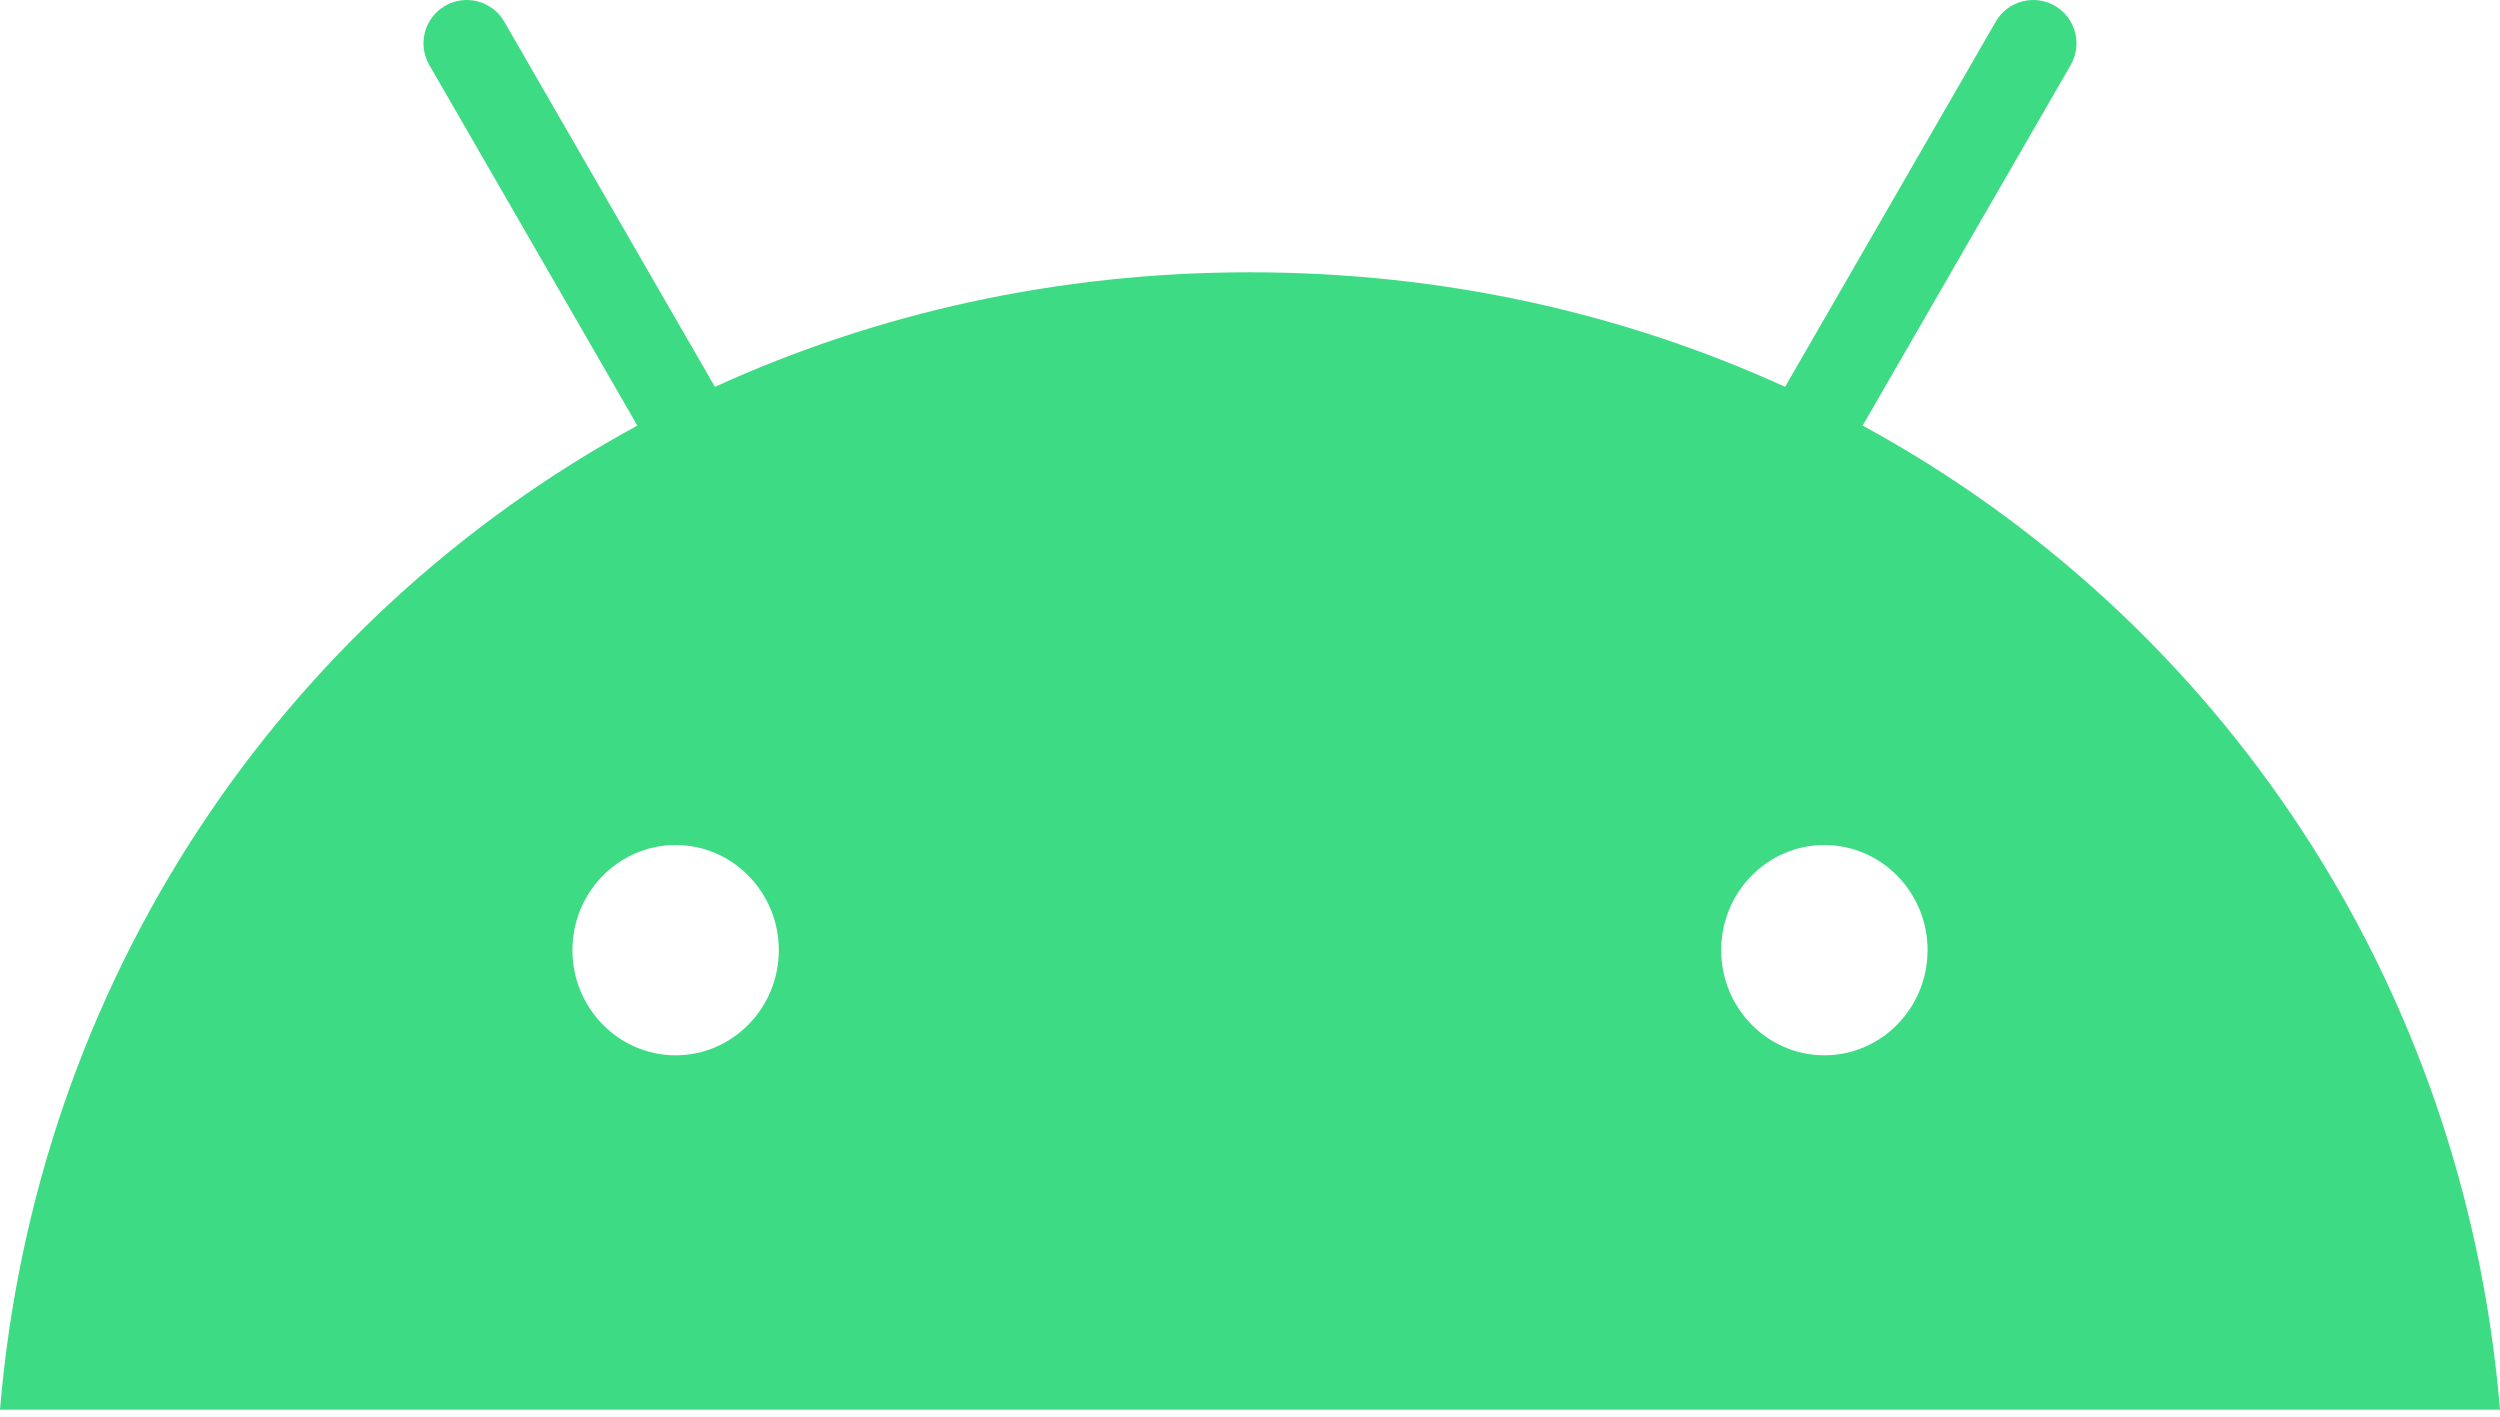
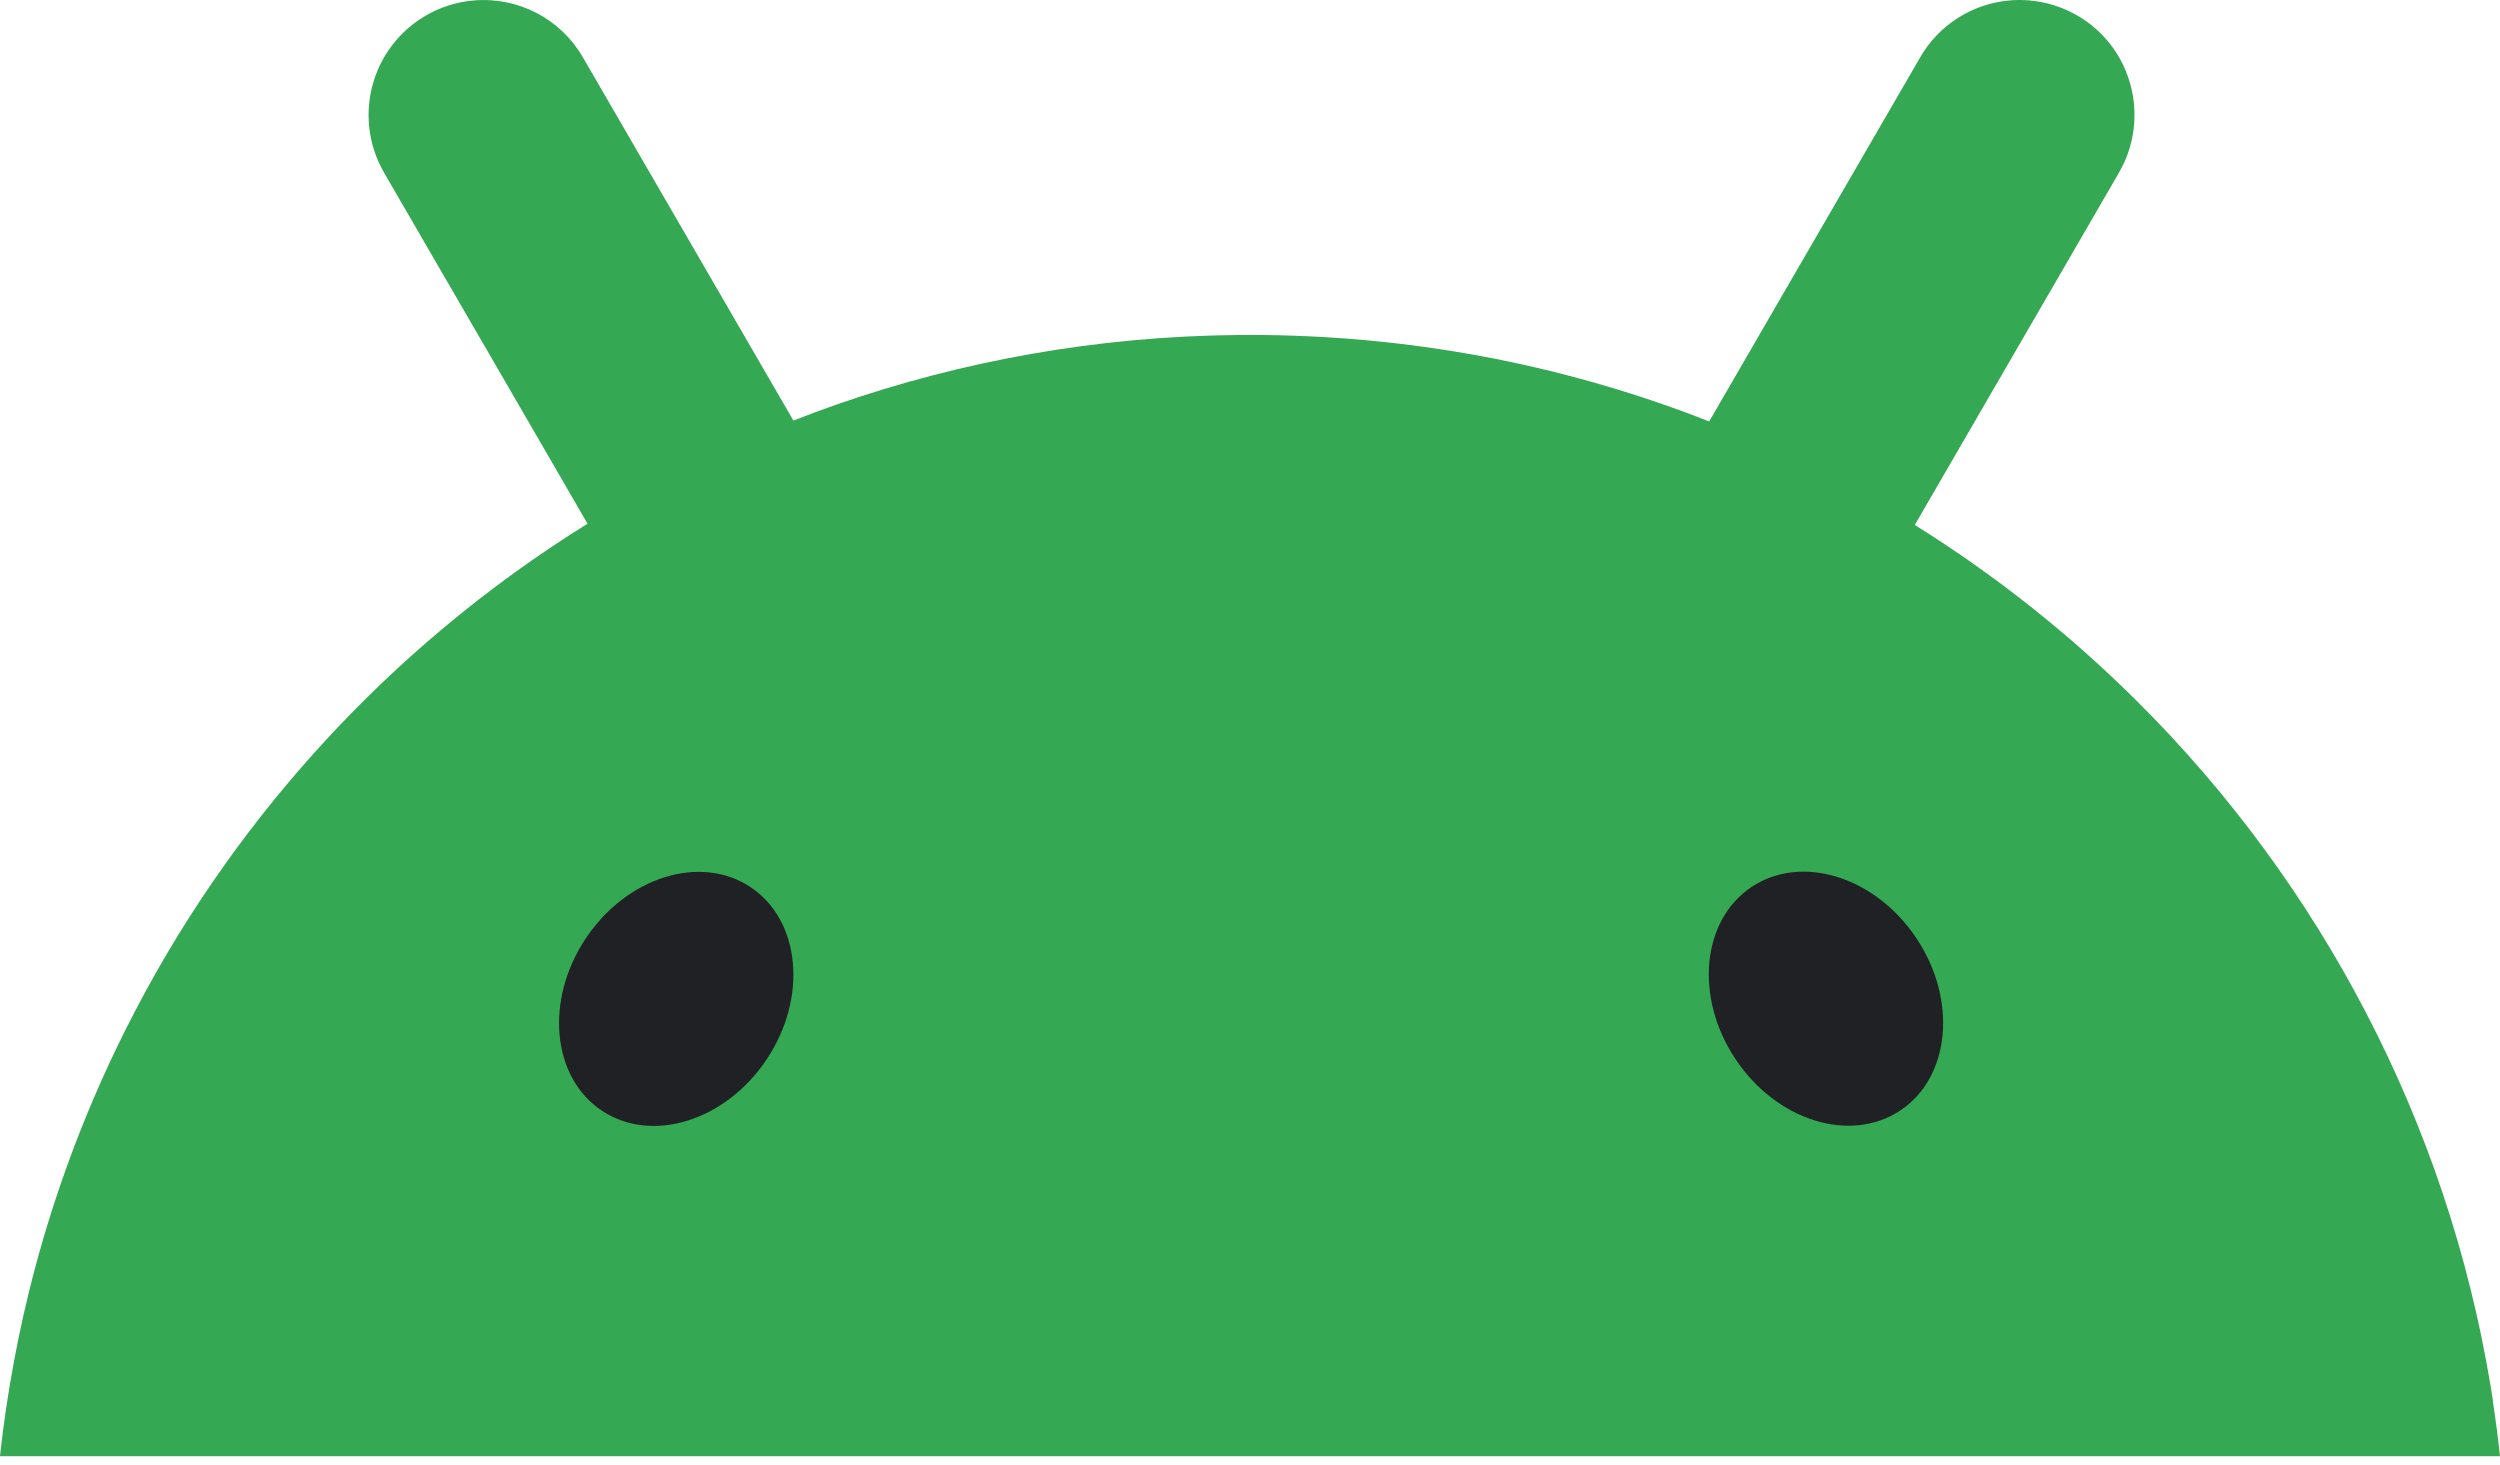
- <svg xmlns="http://www.w3.org/2000/svg" width="256" height="145" preserveAspectRatio="xMidYMid">
-   <path d="M190.736 43.58l21.305-36.927a4.443 4.443 0 00-1.623-6.06 4.436 4.436 0 00-6.055 1.625l-21.57 37.395C166.294 32.079 147.768 27.882 128 27.882s-38.297 4.197-54.792 11.731L51.637 2.217A4.437 4.437 0 0045.581.593a4.44 4.44 0 00-1.622 6.06L65.264 43.58C28.681 63.494 3.66 100.56 0 144.35h256c-3.663-43.79-28.685-80.856-65.264-100.77m-3.921 42.95c5.828 0 10.568 4.829 10.568 10.764 0 5.937-4.74 10.769-10.568 10.769-5.826 0-10.566-4.832-10.566-10.769 0-5.935 4.74-10.764 10.566-10.764zm-117.631 0c5.826 0 10.567 4.829 10.567 10.764 0 5.937-4.741 10.769-10.567 10.769-5.828 0-10.567-4.832-10.567-10.769 0-5.935 4.74-10.764 10.567-10.764z" fill="#3DDC84" />
+ <svg xmlns="http://www.w3.org/2000/svg" width="256" height="150" preserveAspectRatio="xMidYMid">
+   <path d="M255.285 143.47c-.084-.524-.164-1.042-.251-1.56a128.119 128.119 0 00-12.794-38.288 128.778 128.778 0 00-23.45-31.86 129.166 129.166 0 00-22.713-18.005c.049-.08.09-.168.14-.25 2.582-4.461 5.172-8.917 7.755-13.38l7.576-13.068c1.818-3.126 3.632-6.26 5.438-9.386a11.776 11.776 0 00.662-10.484 11.668 11.668 0 00-4.823-5.536 11.85 11.85 0 00-5.004-1.61 11.963 11.963 0 00-2.218.018 11.738 11.738 0 00-8.968 5.798c-1.814 3.127-3.628 6.26-5.438 9.386l-7.576 13.069c-2.583 4.462-5.173 8.918-7.755 13.38-.282.487-.567.973-.848 1.467-.392-.157-.78-.313-1.172-.462-14.24-5.43-29.688-8.4-45.836-8.4-.442 0-.879 0-1.324.006-14.357.143-28.152 2.64-41.022 7.12a119.434 119.434 0 00-4.42 1.642c-.262-.455-.532-.911-.79-1.367-2.583-4.462-5.173-8.918-7.755-13.38L65.123 15.25c-1.818-3.126-3.632-6.259-5.439-9.386A11.736 11.736 0 0048.5.048 11.71 11.71 0 0043.49 1.66a11.716 11.716 0 00-4.077 4.063c-.281.474-.532.967-.742 1.473a11.808 11.808 0 00-.365 8.188c.259.786.594 1.554 1.023 2.296a3973.32 3973.32 0 015.439 9.386c2.53 4.357 5.054 8.713 7.58 13.069 2.582 4.462 5.168 8.918 7.75 13.38.02.038.046.075.065.112A129.184 129.184 0 0045.32 64.38a129.693 129.693 0 00-22.2 24.015 127.737 127.737 0 00-9.34 15.24 128.238 128.238 0 00-10.843 28.764 130.743 130.743 0 00-1.951 9.524c-.087.518-.167 1.042-.247 1.56A124.978 124.978 0 000 149.118h256c-.205-1.891-.449-3.77-.734-5.636l.019-.012z" fill="#34A853" />
+   <path d="M194.59 113.712c5.122-3.41 5.867-11.3 1.661-17.62-4.203-6.323-11.763-8.682-16.883-5.273-5.122 3.41-5.868 11.3-1.662 17.621 4.203 6.322 11.764 8.682 16.883 5.272zM78.518 108.462c4.206-6.321 3.46-14.21-1.662-17.62-5.123-3.41-12.68-1.05-16.886 5.27-4.203 6.323-3.458 14.212 1.662 17.622 5.122 3.41 12.683 1.05 16.886-5.272z" fill="#202124" />
</svg>
